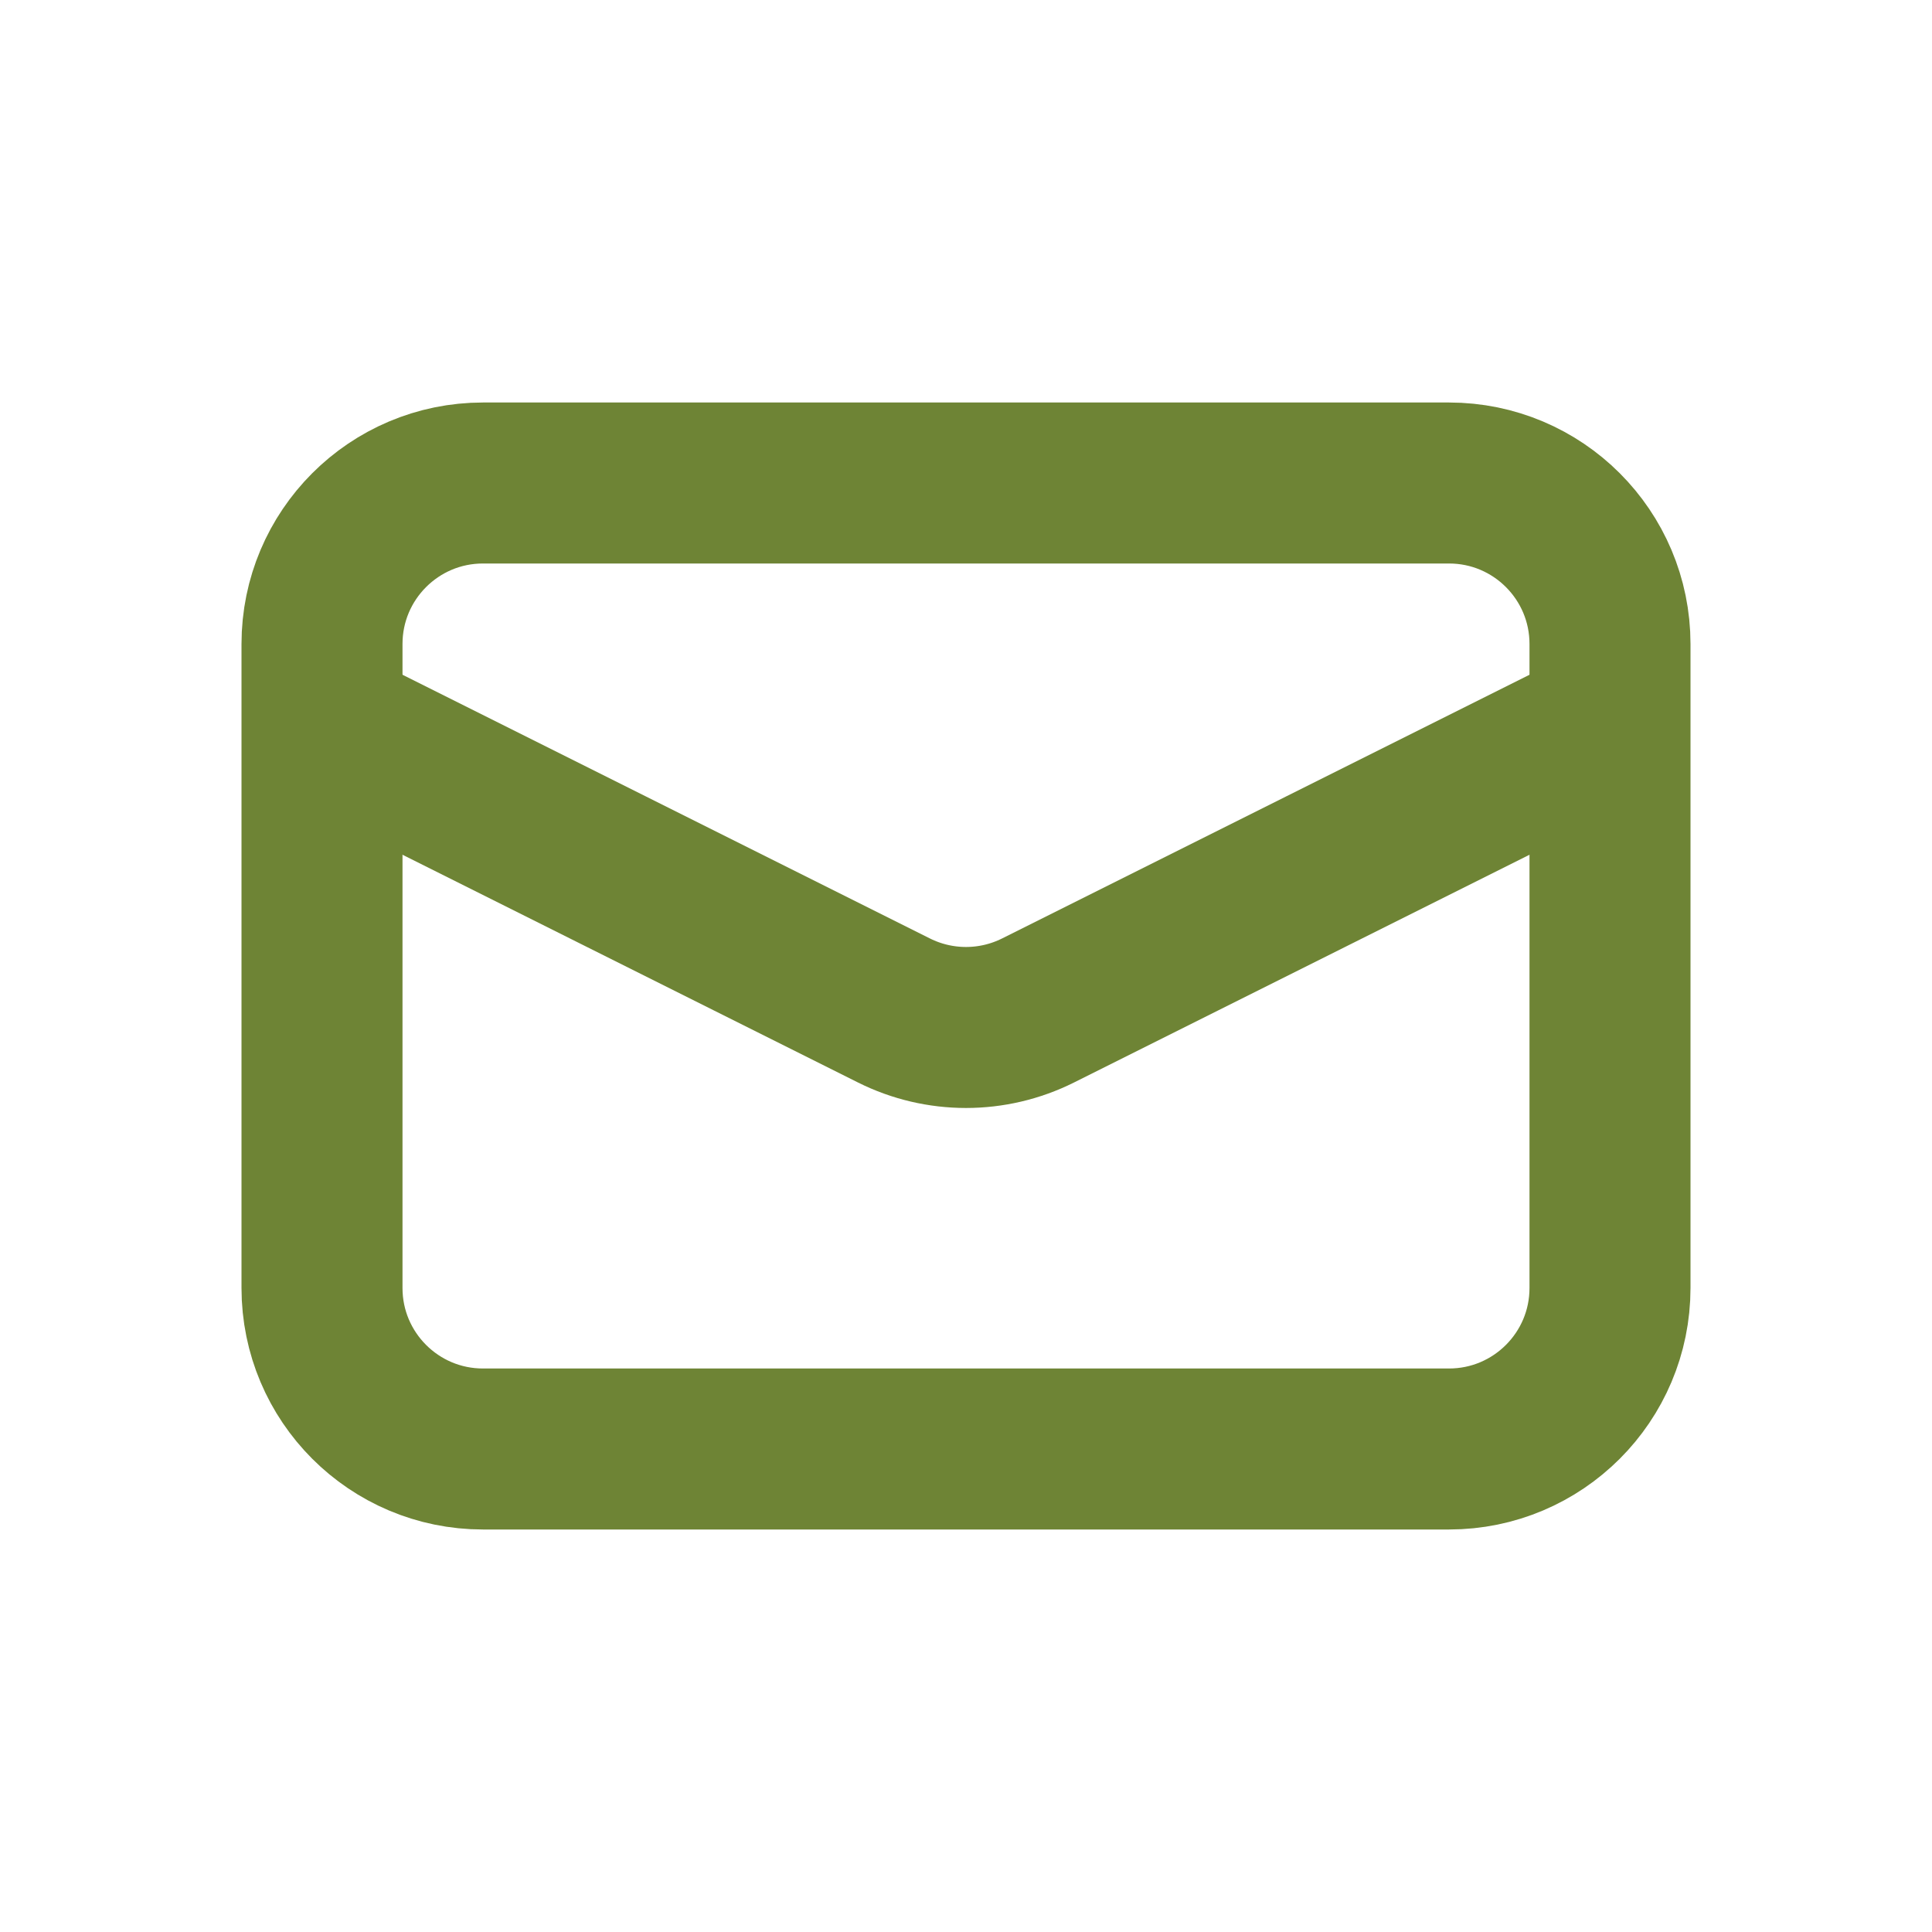
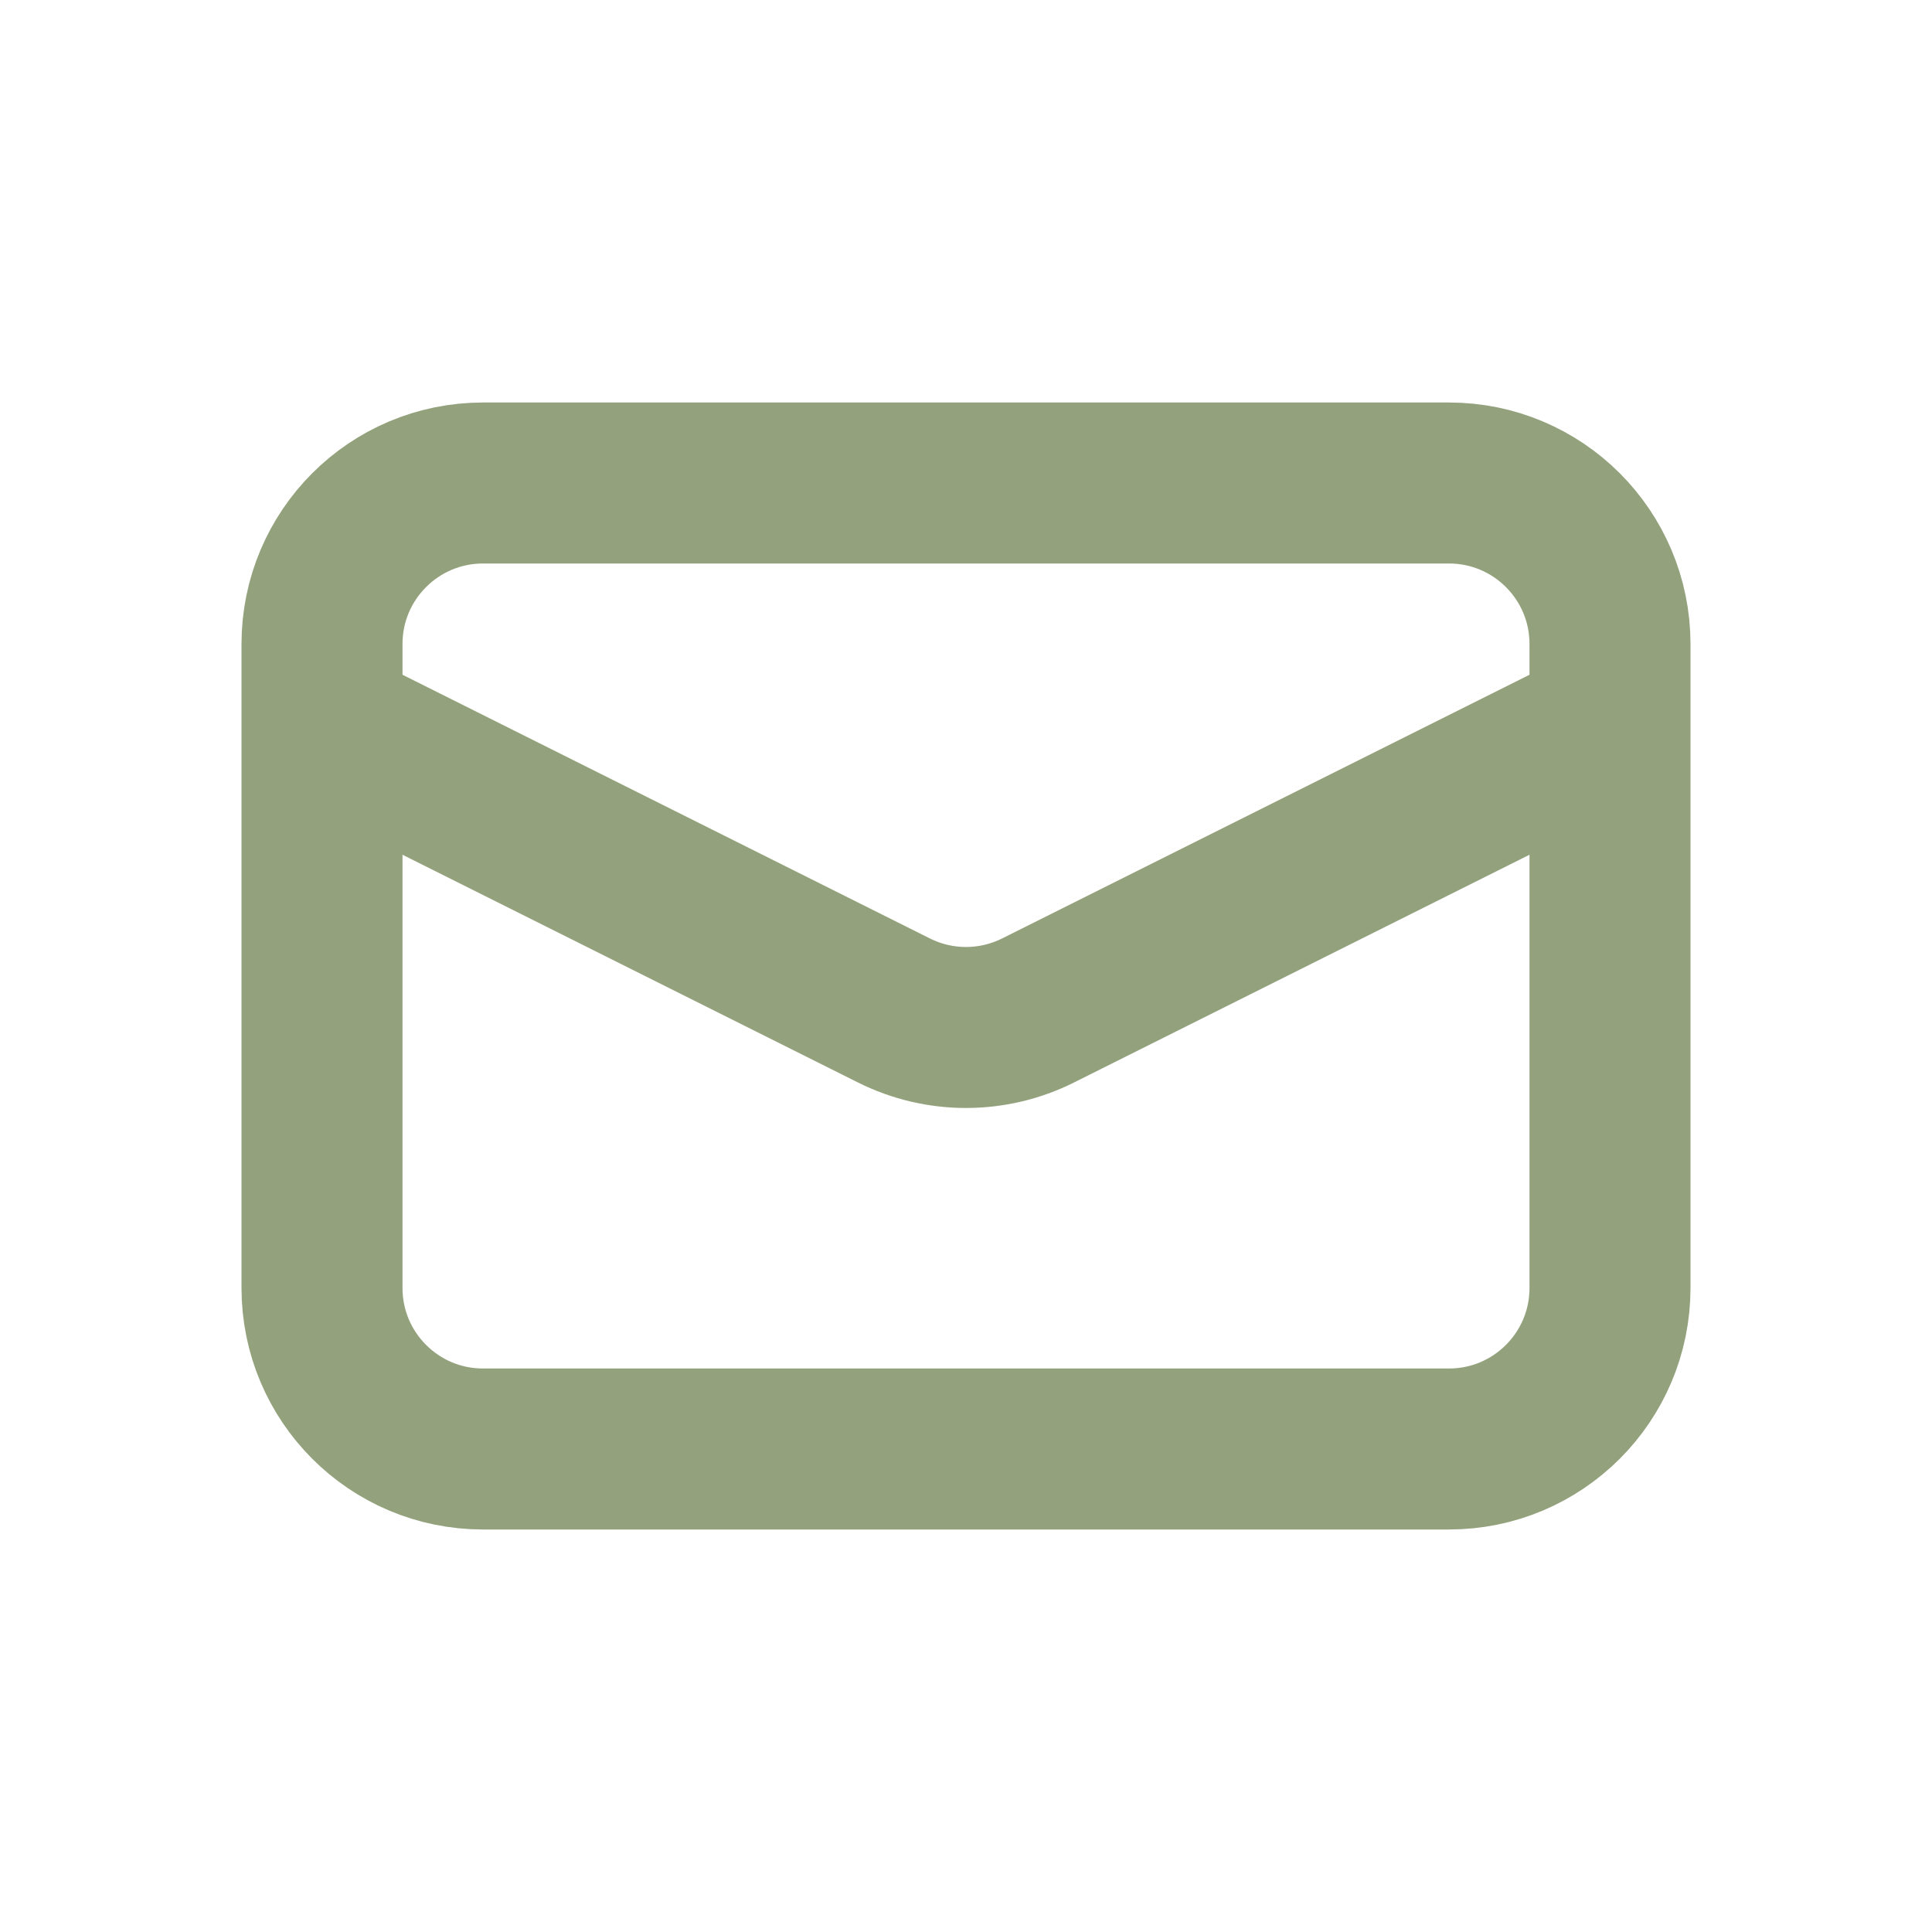
<svg xmlns="http://www.w3.org/2000/svg" width="24" height="24" viewBox="0 0 24 24" fill="none">
-   <rect x="4" y="6" width="16" height="12" rx="2" stroke="#6E8435" stroke-width="2" />
-   <path d="M4 9L11.106 12.553C11.669 12.834 12.331 12.834 12.894 12.553L20 9" stroke="#6E8435" stroke-width="2" />
+   <rect x="4" y="6" width="16" height="12" rx="2" stroke="#93A27C" stroke-width="2" />
+   <path d="M4 9L11.106 12.553C11.669 12.834 12.331 12.834 12.894 12.553L20 9" stroke="#93A27C" stroke-width="2" />
</svg>
